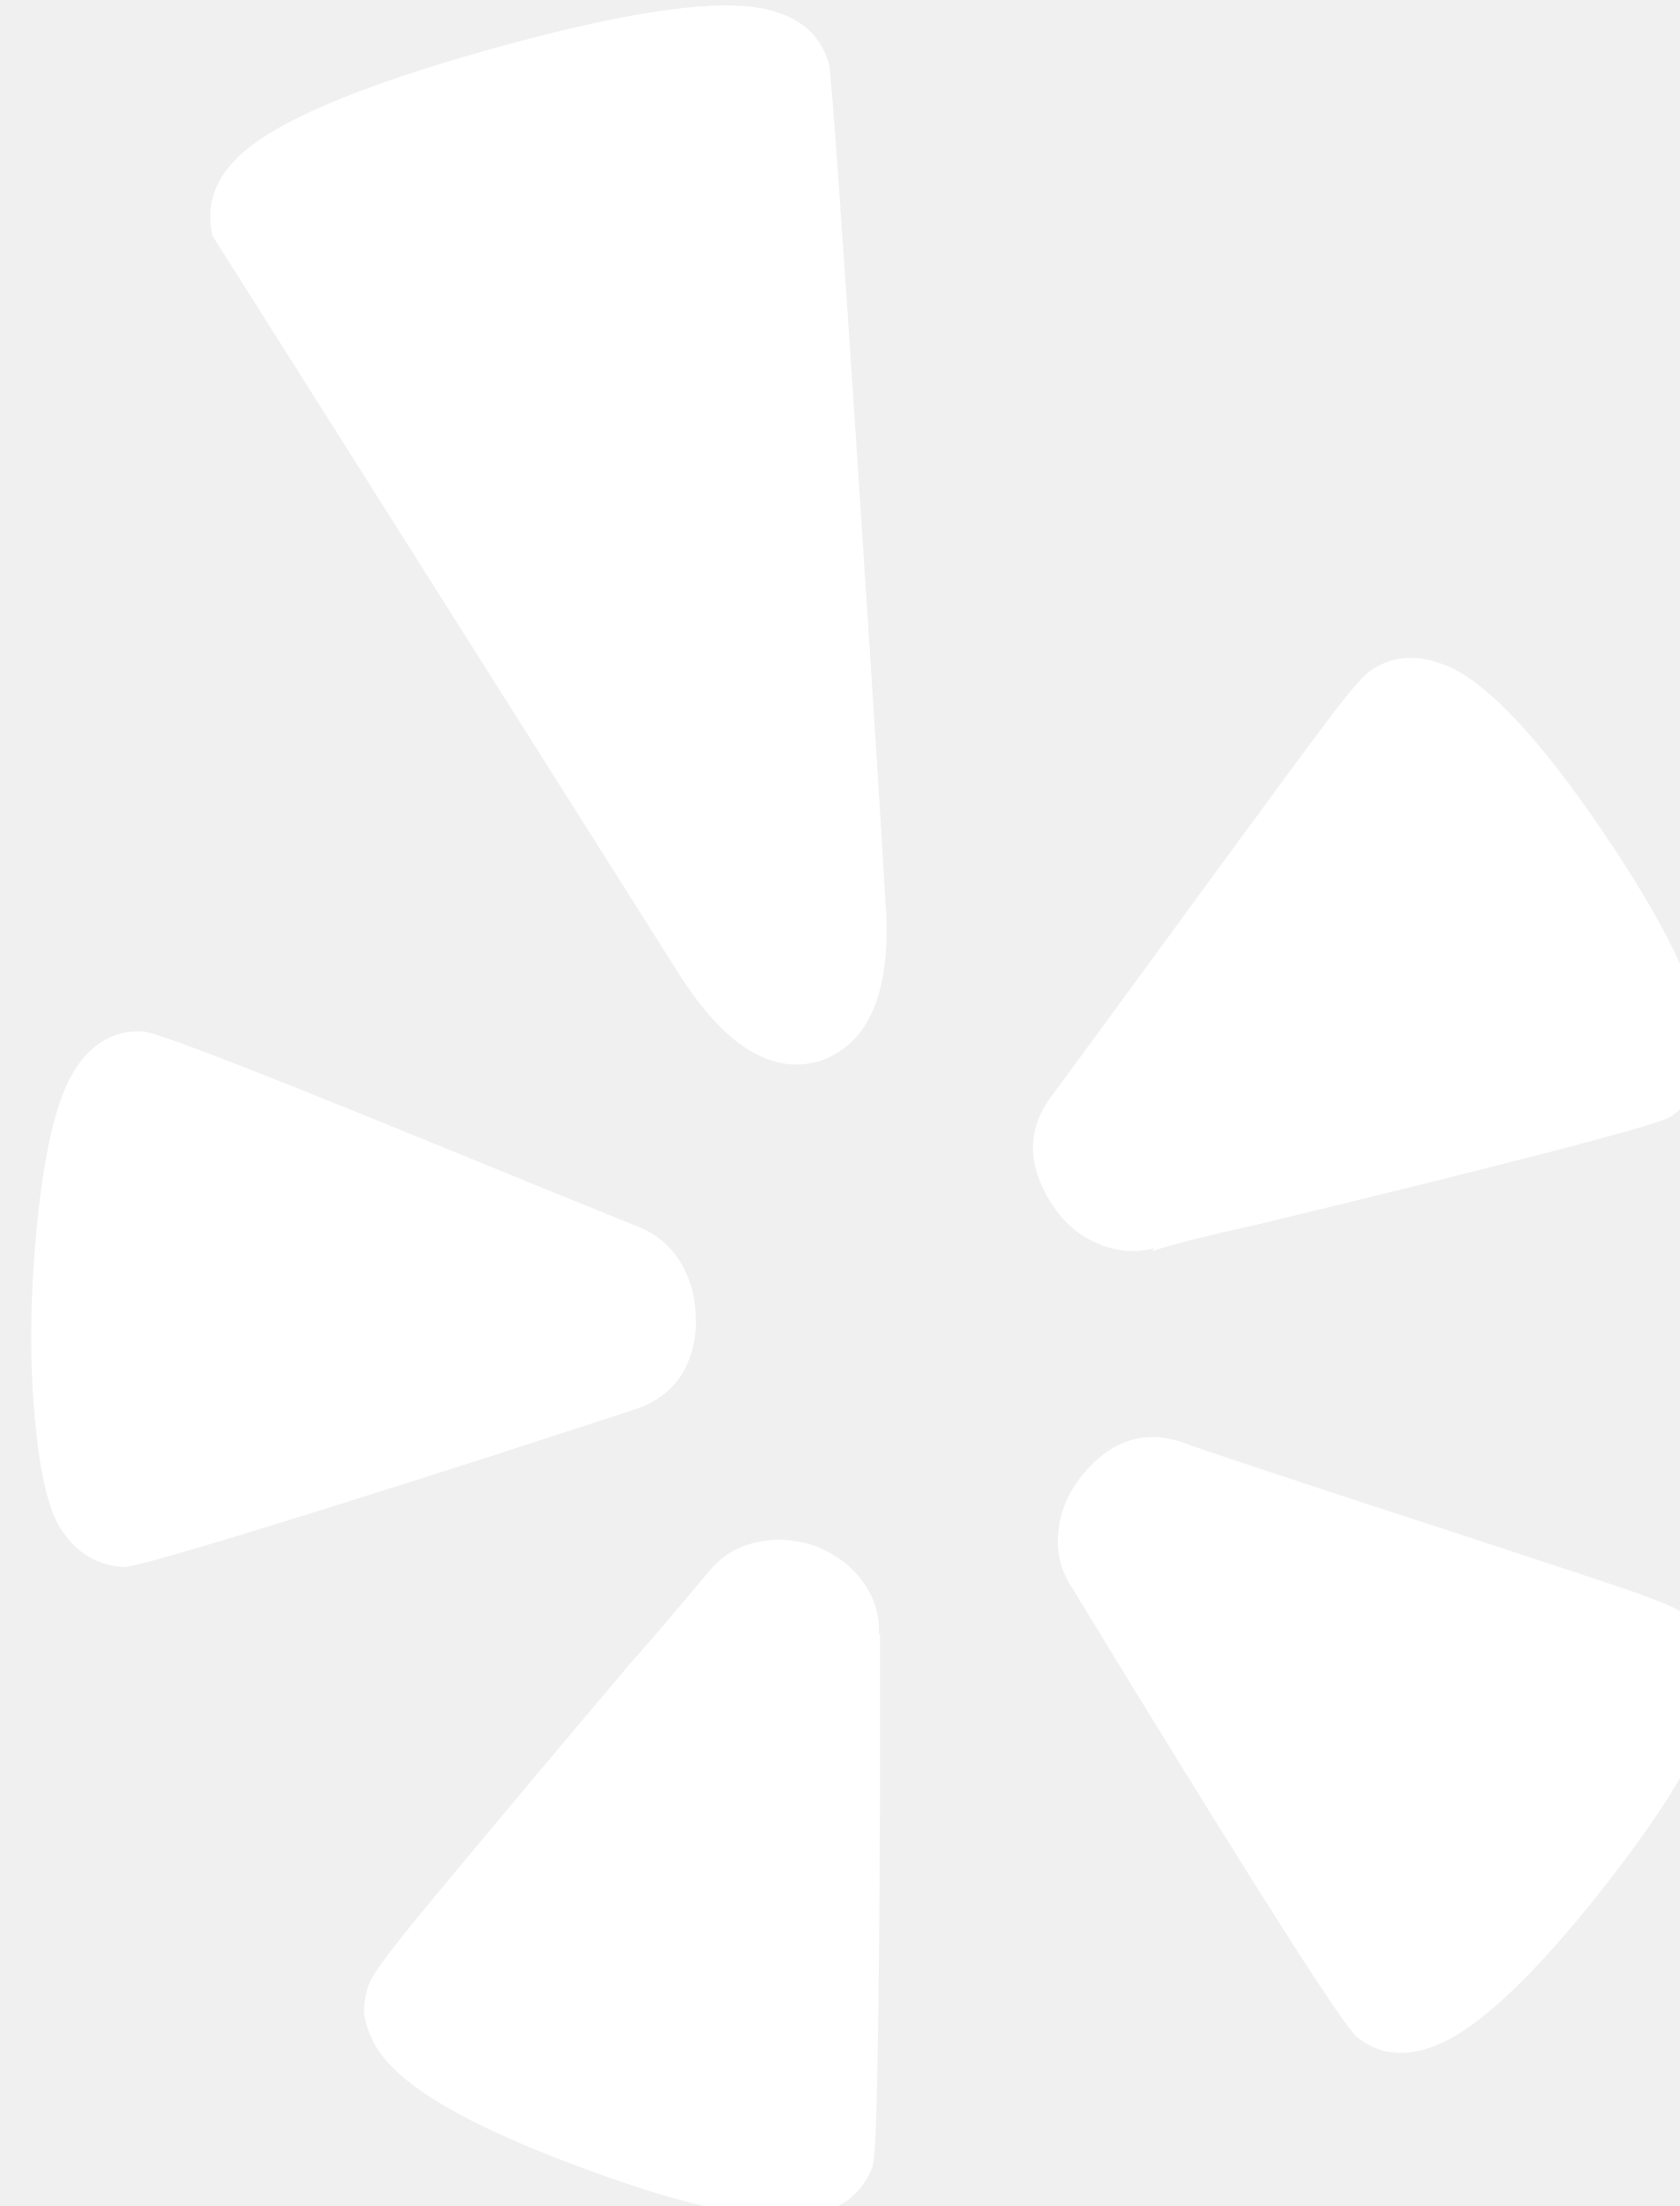
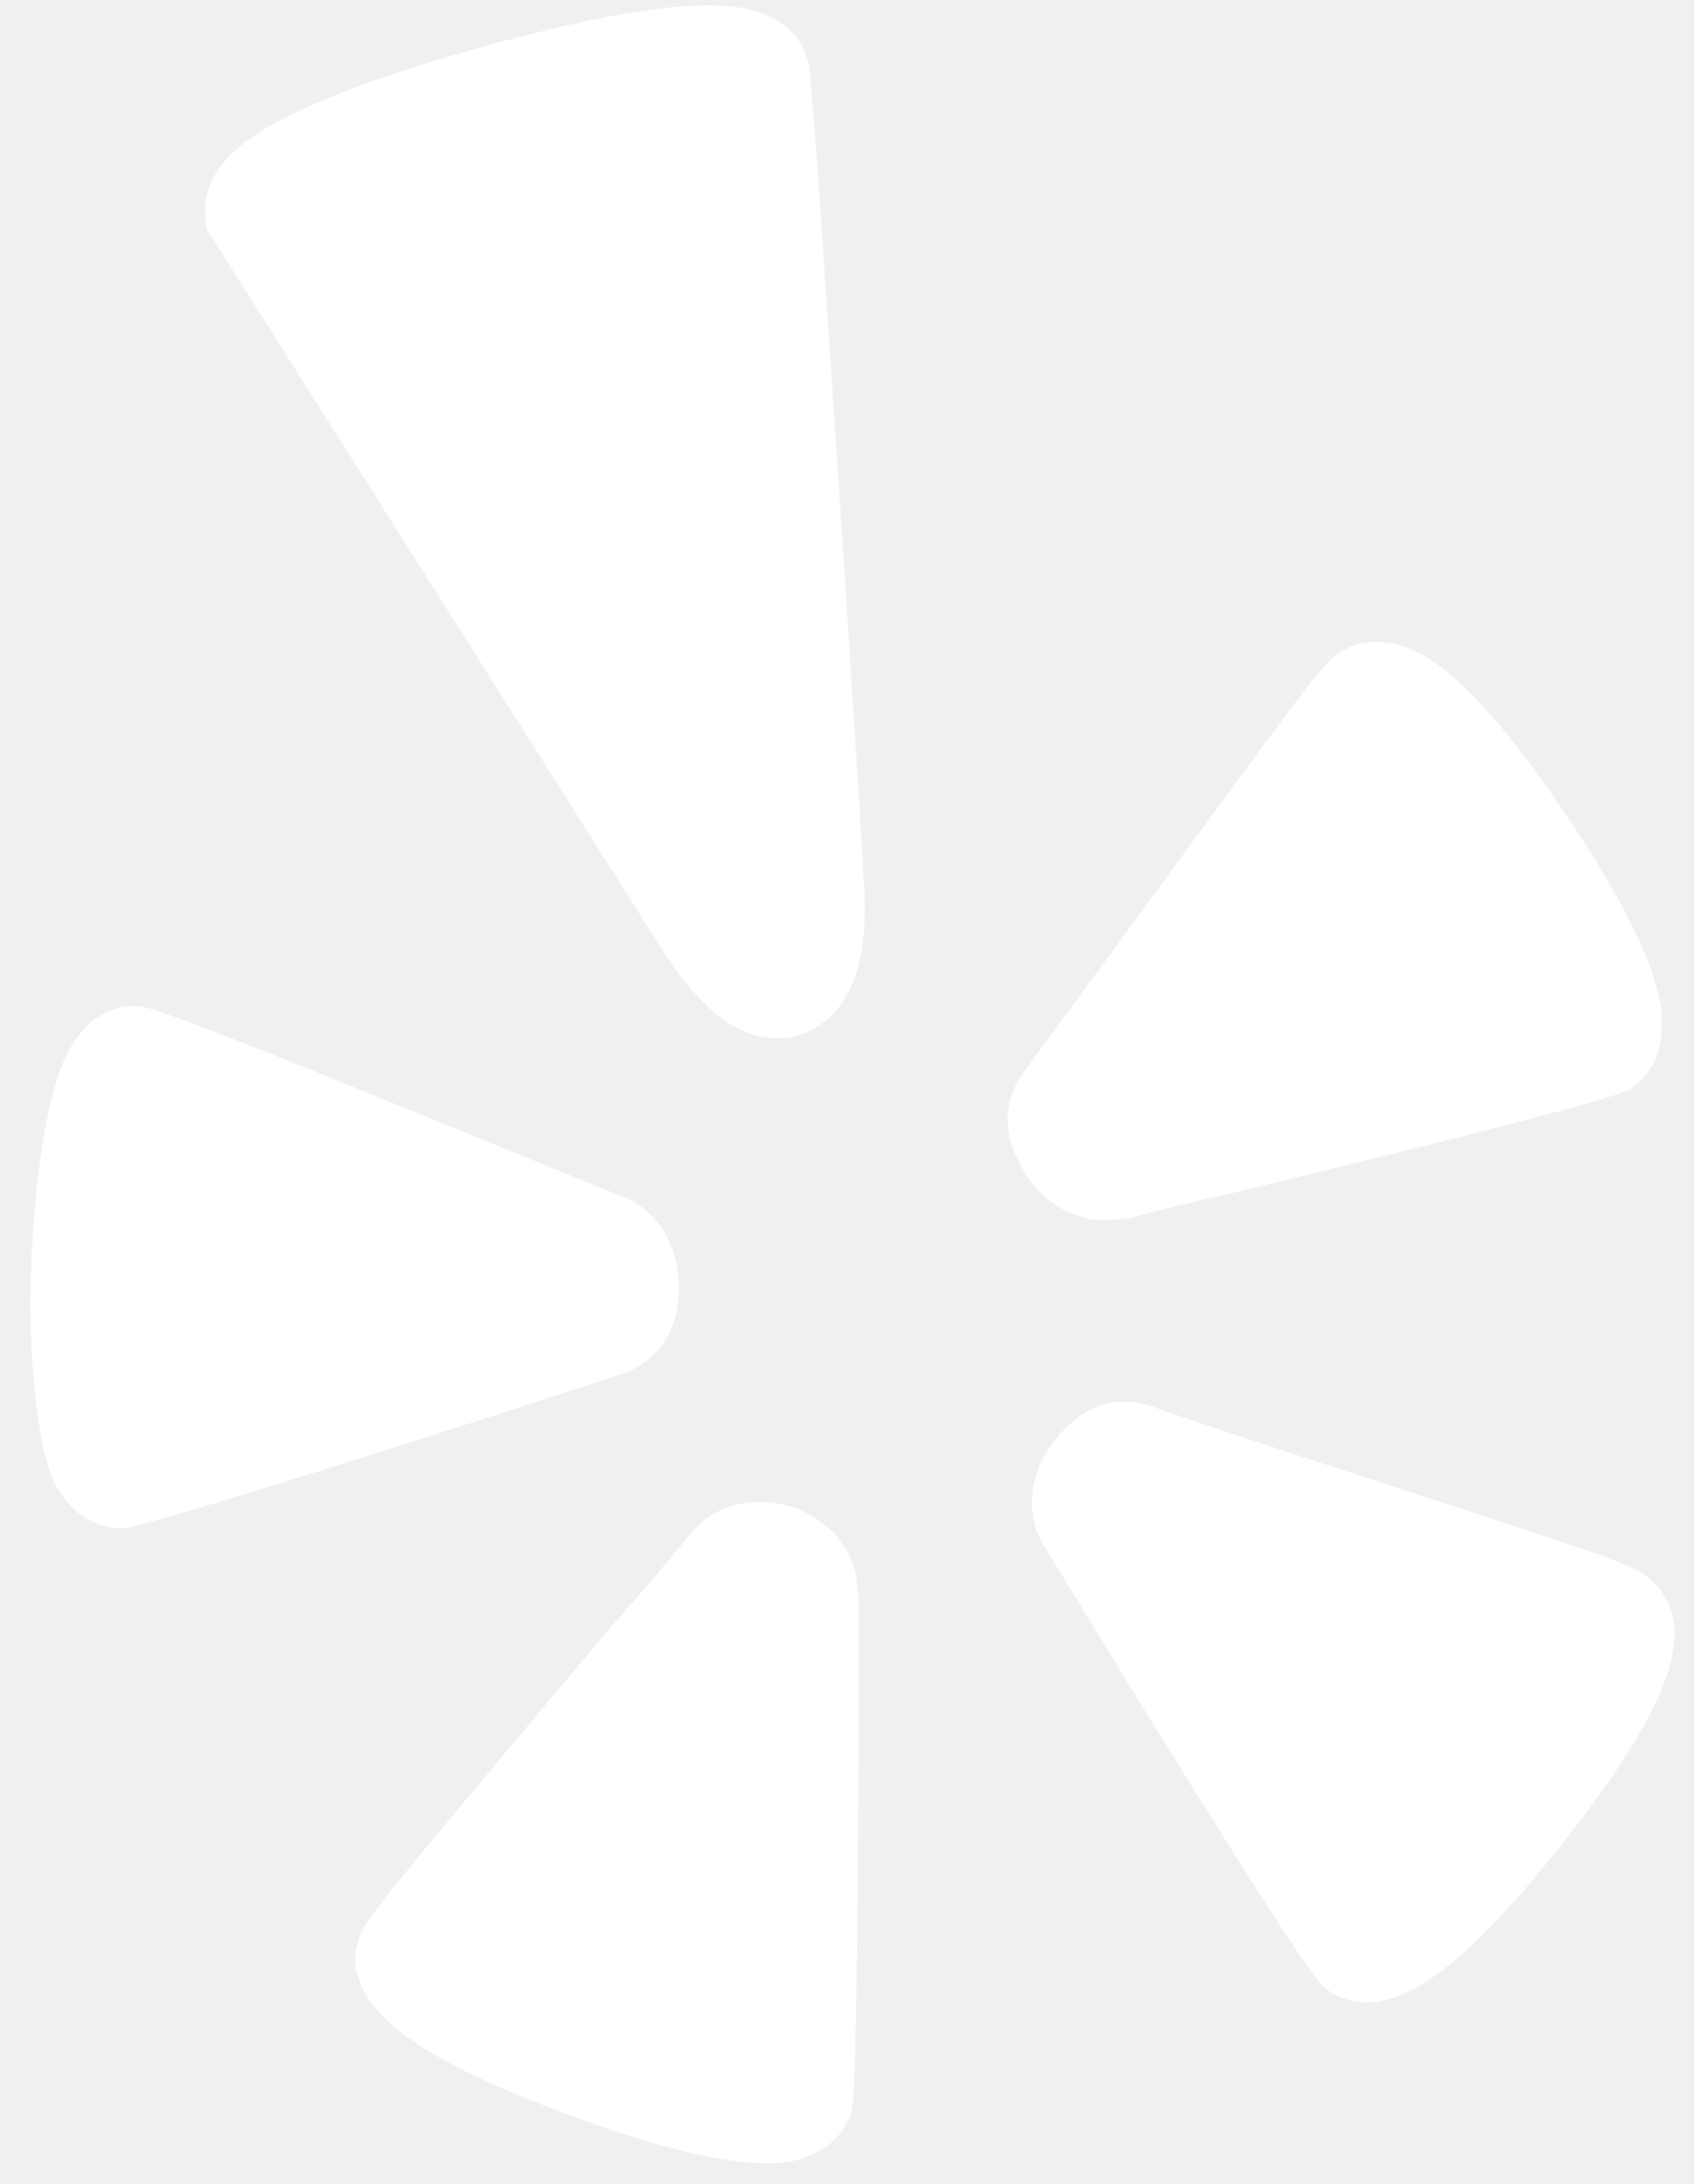
- <svg xmlns="http://www.w3.org/2000/svg">
+ <svg xmlns="http://www.w3.org/2000/svg" width="38" height="49">
  <path d="M19.26 35.752v3.43c-.02 5.256-.073 8-.163 8.235-.216.576-.675.936-1.377 1.08-.972.162-2.605-.18-4.9-1.026-2.296-.84-3.758-1.64-4.388-2.4-.234-.27-.387-.59-.46-.97-.017-.21.02-.45.11-.7.07-.18.377-.6.917-1.27.54-.66 2.16-2.61 4.88-5.83.02 0 .56-.63 1.62-1.89.27-.34.62-.56 1.06-.66.44-.1.88-.06 1.33.1.43.18.77.44 1.012.788.24.34.352.72.334 1.134zm-4.024-6.777c-.054.99-.522 1.62-1.404 1.89l-3.24 1.053c-4.95 1.584-7.58 2.376-7.885 2.376-.63-.036-1.116-.36-1.458-.972-.22-.45-.37-1.125-.46-2.025C.64 29.93.65 28.43.81 26.8c.162-1.628.432-2.75.81-3.36.378-.613.882-.9 1.512-.865.232 0 2.05.693 5.453 2.08 1.28.52 2.313.944 3.105 1.268l2.267.92c.413.16.733.435.96.822.223.387.326.824.31 1.31zm22.304 8.02c-.126.97-.95 2.42-2.47 4.346-1.522 1.93-2.742 3.07-3.66 3.43-.666.26-1.233.19-1.7-.18-.253-.18-1.91-2.76-4.97-7.75l-1.268-2.08c-.252-.37-.356-.79-.31-1.24.044-.45.22-.86.526-1.24.63-.77 1.377-1.01 2.24-.7.02.02 1.09.38 3.214 1.08 3.654 1.19 5.832 1.91 6.534 2.15.703.248 1.126.43 1.27.558.504.397.702.946.594 1.648zM19.394 19.928c.09 1.835-.396 2.933-1.458 3.293-1.044.31-2.07-.33-3.078-1.91L4.65 5.16c-.143-.63.028-1.19.515-1.675.738-.774 2.605-1.58 5.602-2.417 2.998-.837 5.018-1.12 6.062-.85.72.18 1.16.585 1.32 1.215.05.324.25 3.074.59 8.25.34 5.174.56 8.59.65 10.246zm17.876 2.915c.054.702-.18 1.233-.702 1.593-.27.18-3.232.954-8.884 2.323-1.206.27-2.025.47-2.457.62l.027-.06c-.414.11-.828.07-1.242-.11-.414-.18-.747-.47-1-.87-.54-.85-.54-1.63 0-2.35.02-.02.694-.94 2.026-2.758 2.25-3.078 3.6-4.914 4.05-5.508.45-.596.756-.947.918-1.055.504-.34 1.09-.36 1.755-.055.87.414 1.98 1.615 3.33 3.604 1.35 1.99 2.08 3.5 2.19 4.525v.08z" fill="#FFF" />
</svg>
